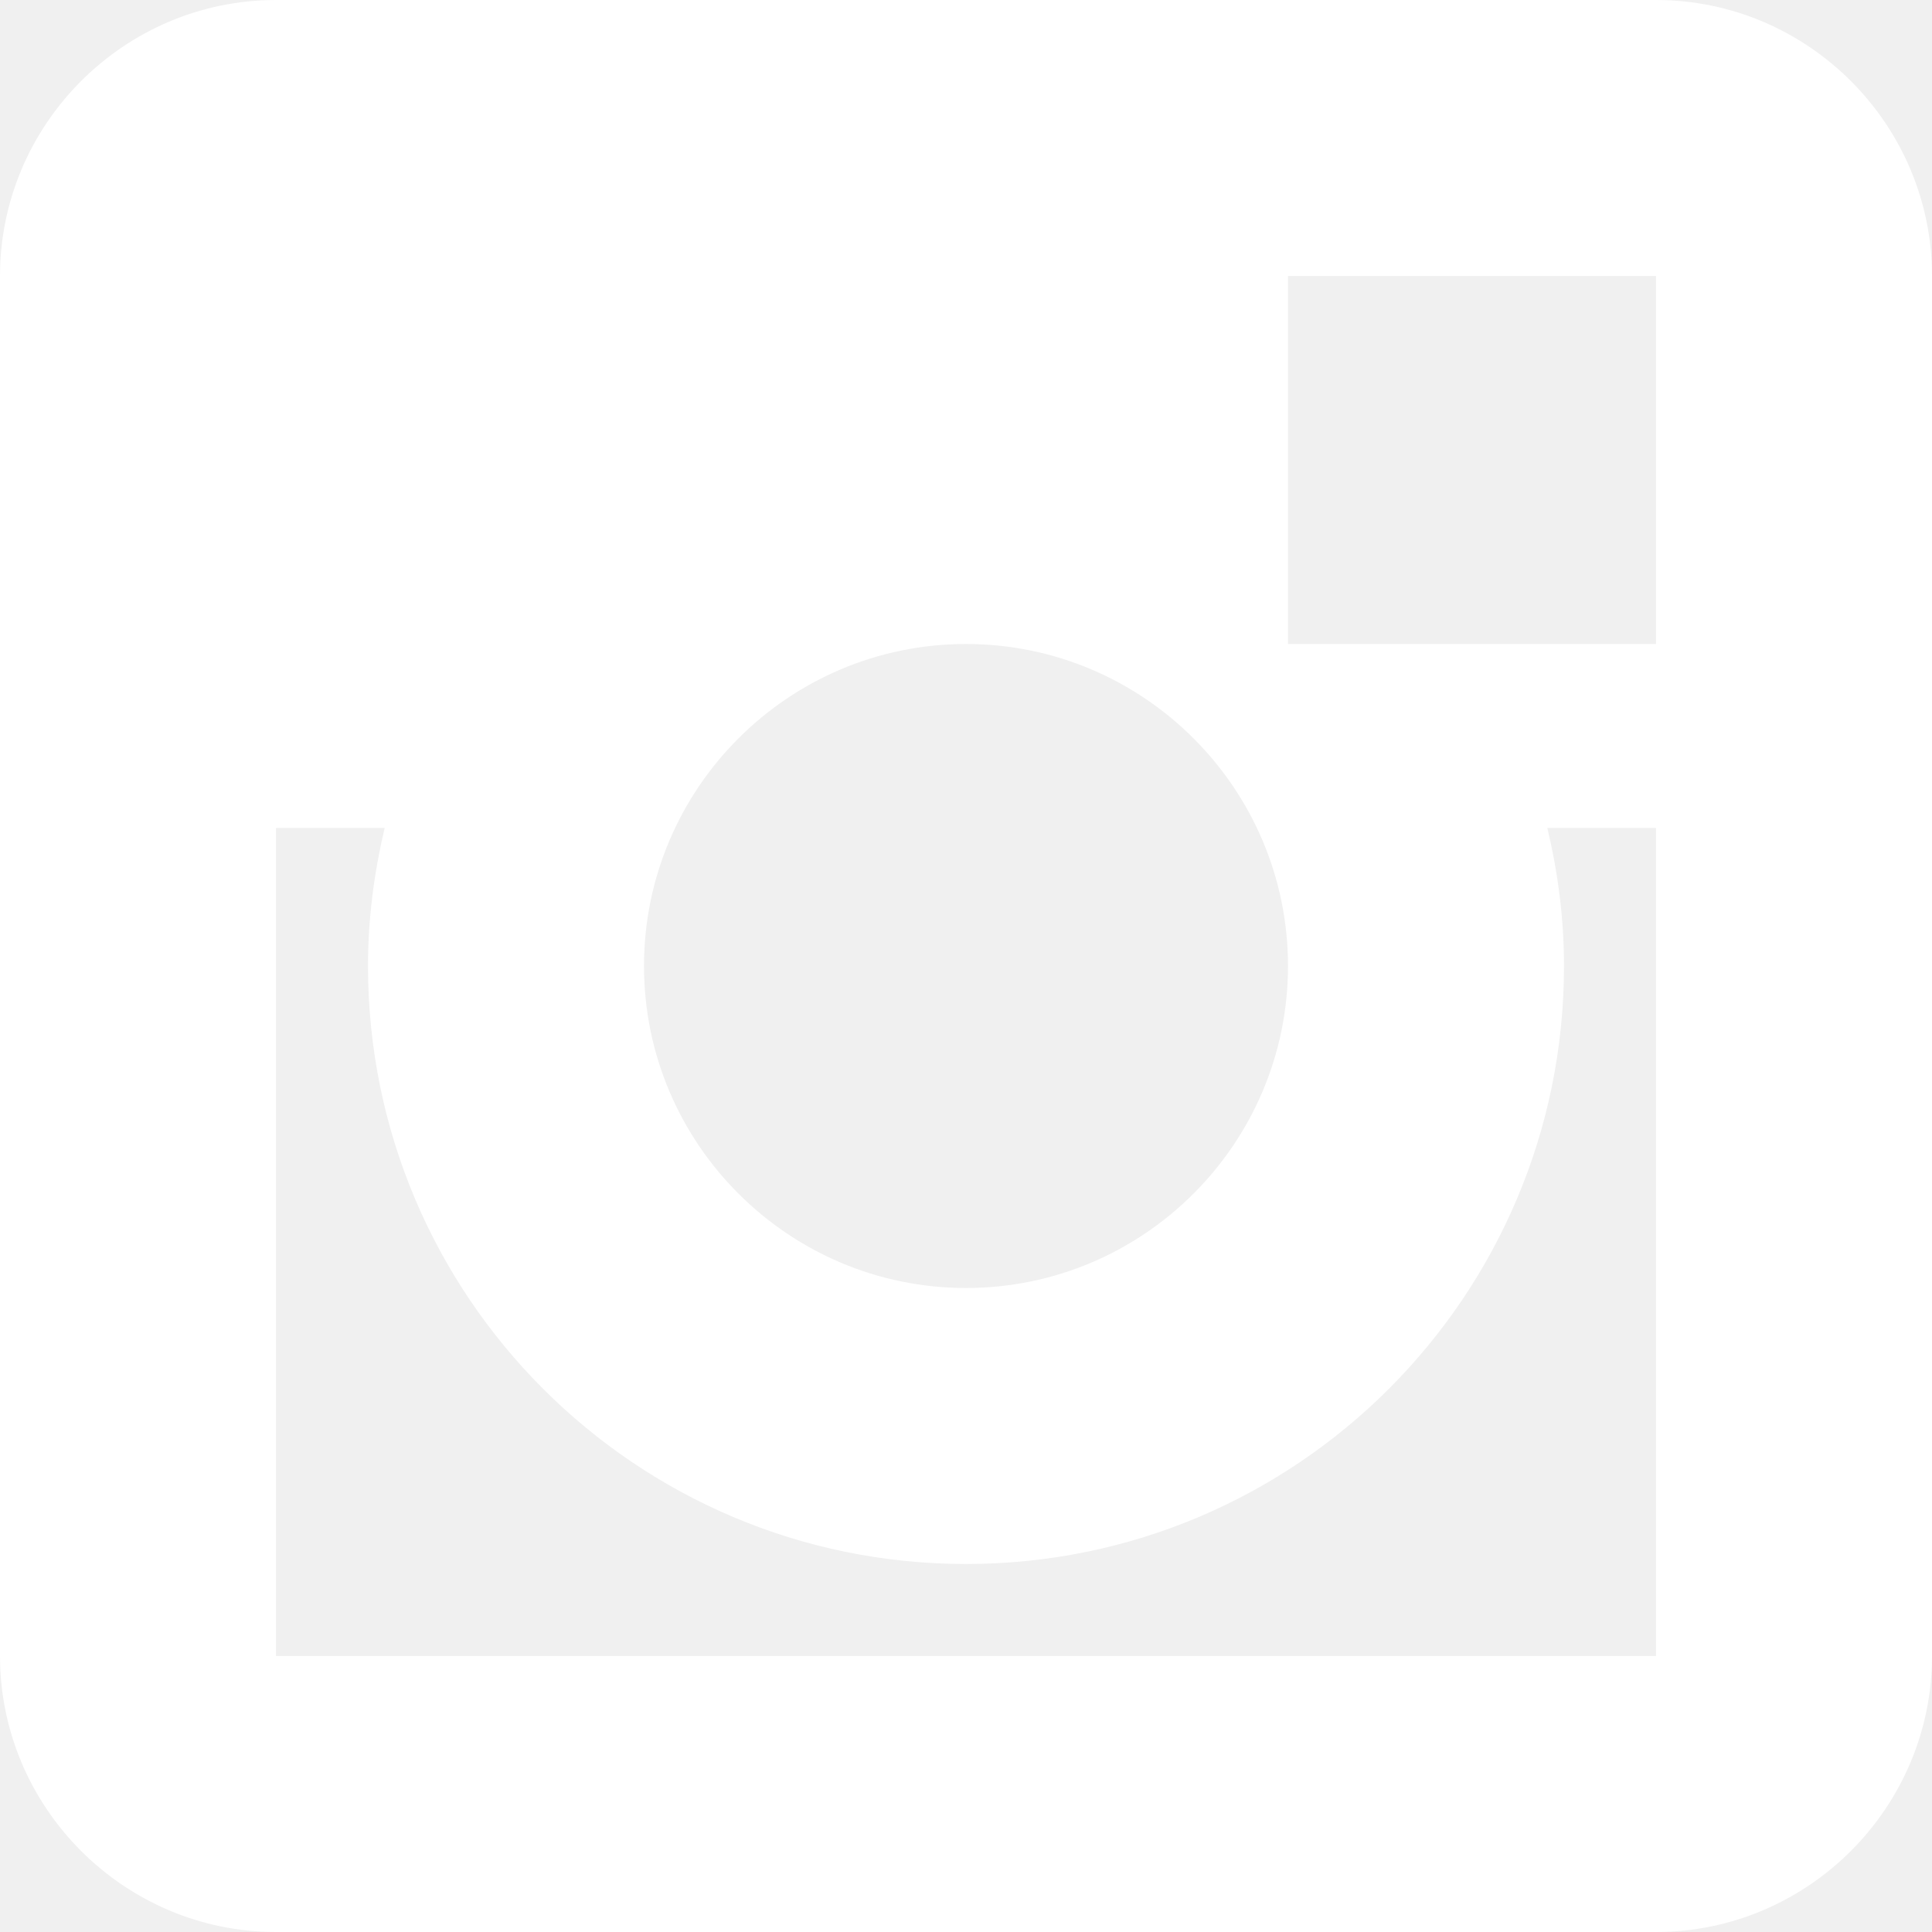
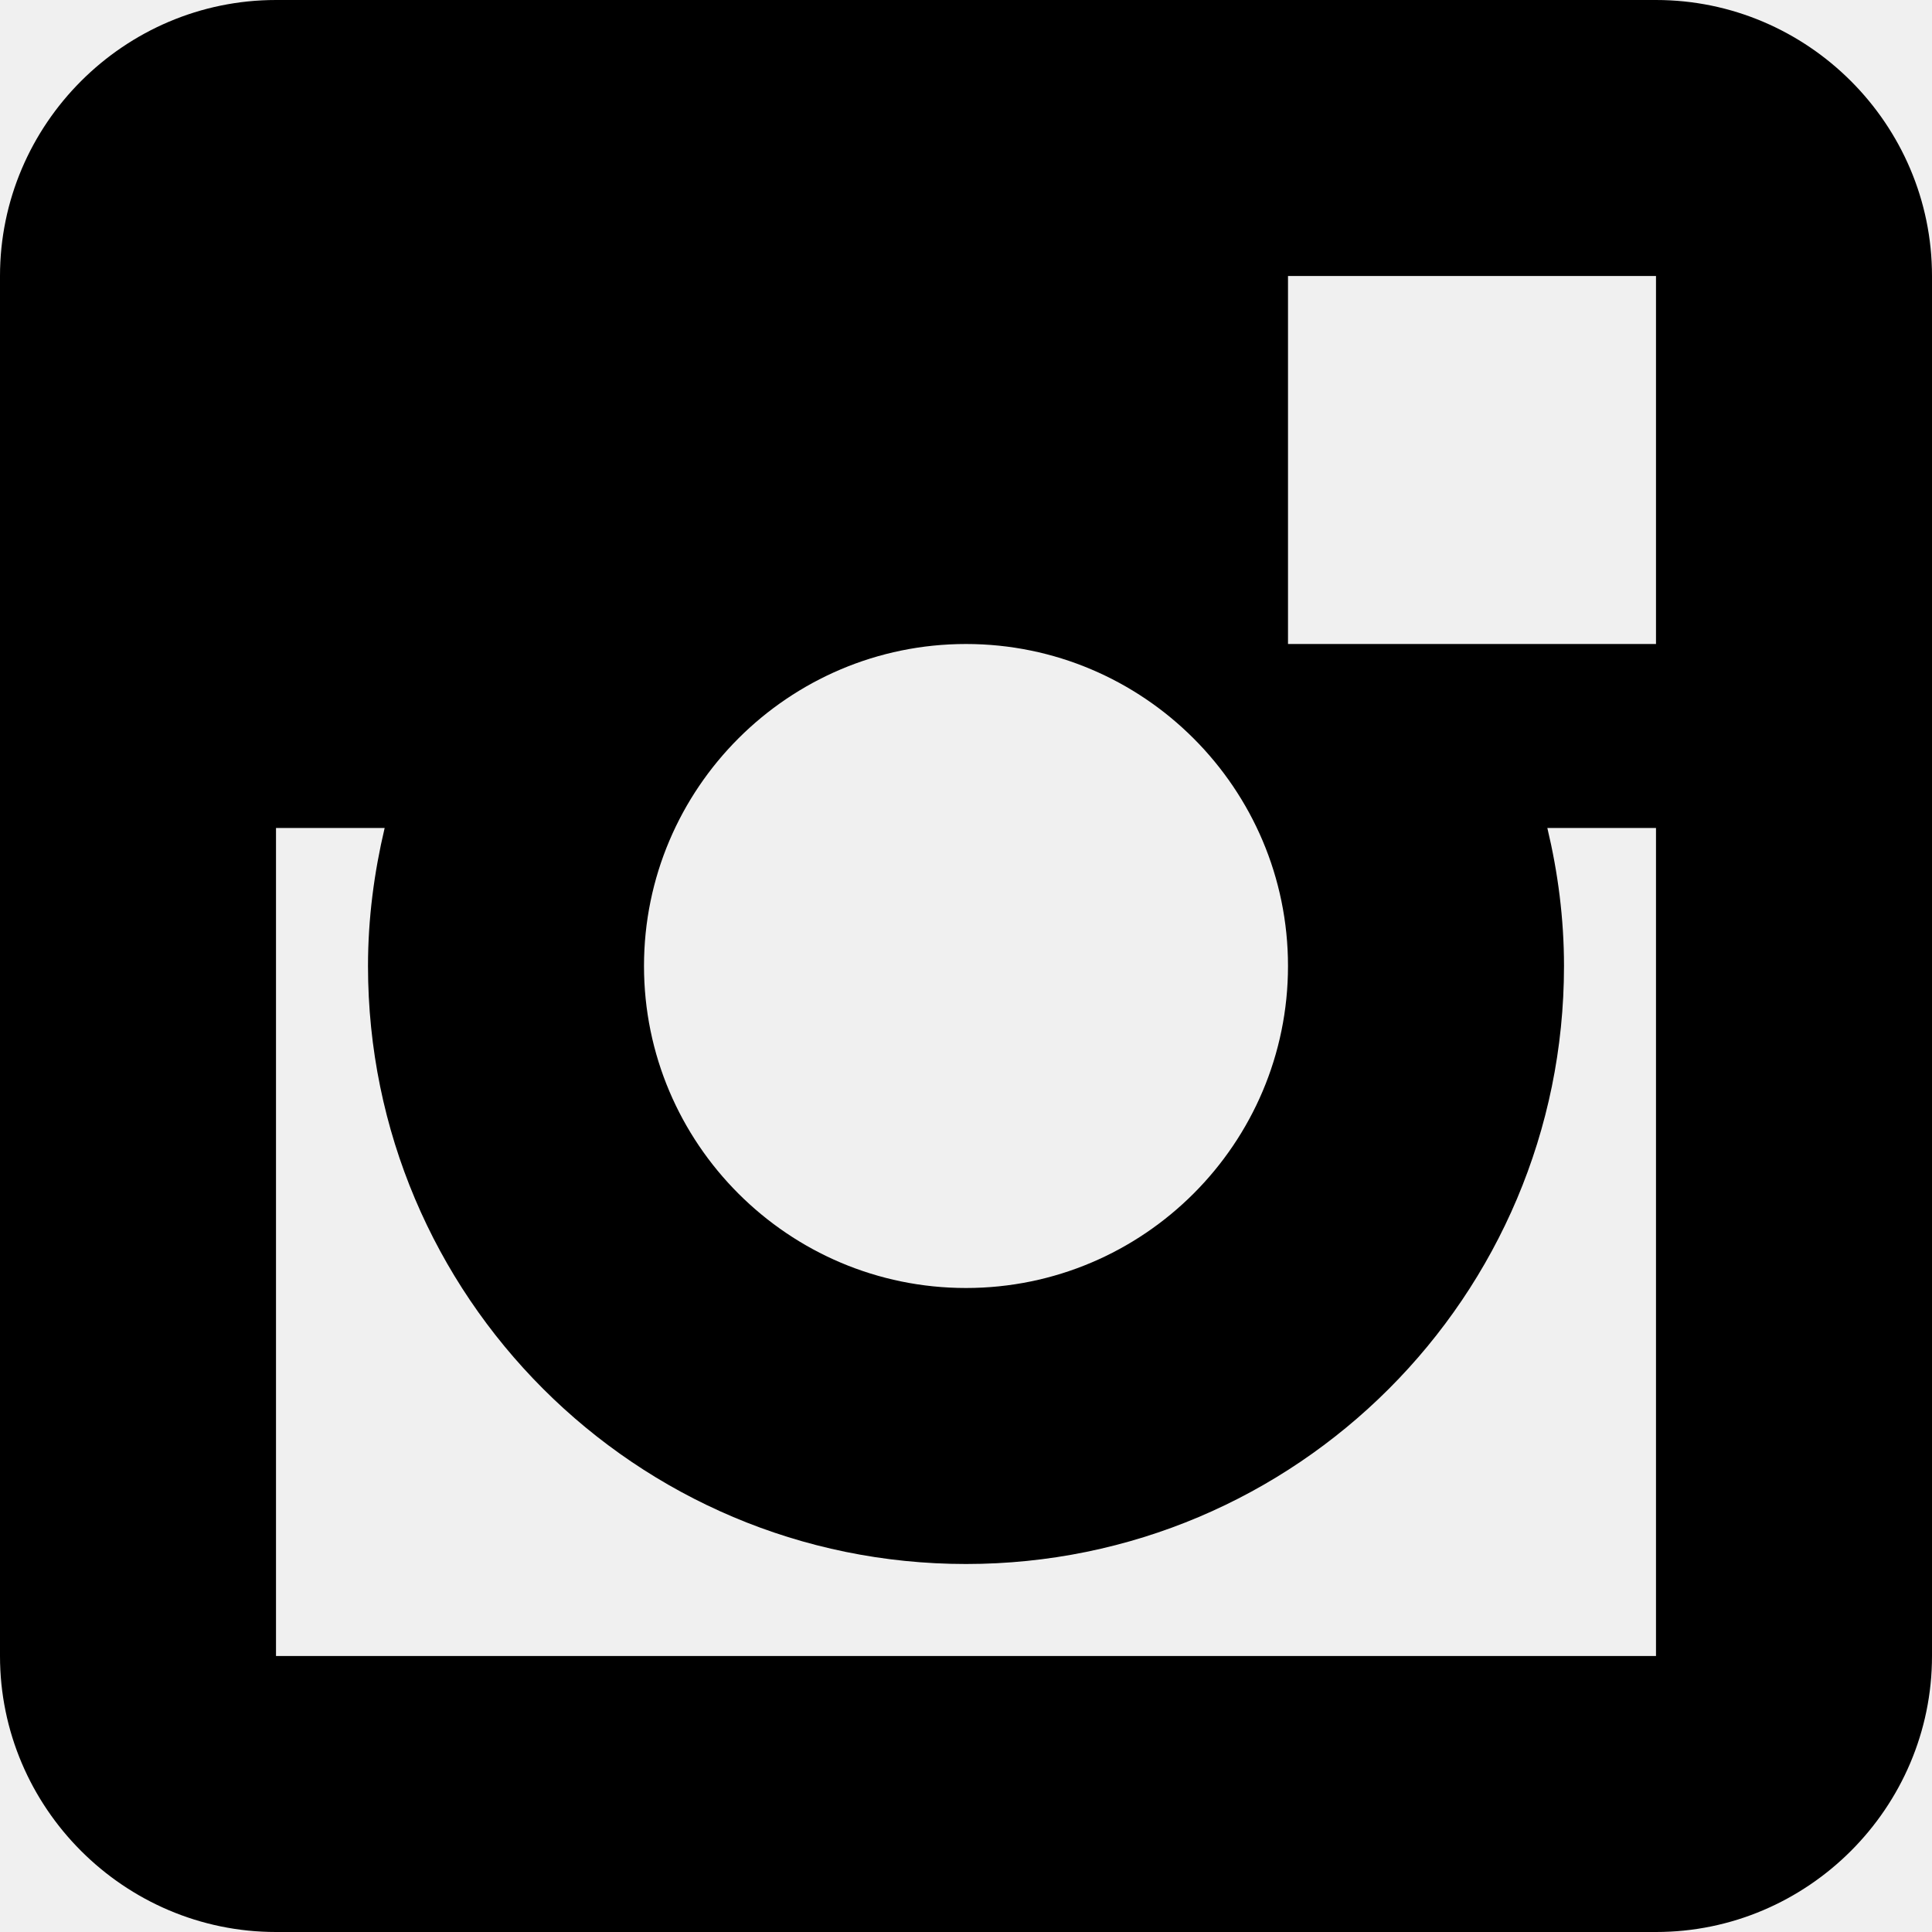
- <svg xmlns="http://www.w3.org/2000/svg" version="1.1" id="Layer_1" x="0px" y="0px" width="21px" height="21px" viewBox="0 0 21 21" enable-background="new 0 0 21 21" xml:space="preserve">
-   <path fill="#FFFFFF" d="M18,0H3C1.35,0,0,1.35,0,3v15c0,1.65,1.35,3,3,3h15c1.65,0,3-1.35,3-3V3C21,1.35,19.65,0,18,0z M10.5,7  c1.93,0,3.5,1.57,3.5,3.5S12.43,14,10.5,14S7,12.43,7,10.5S8.57,7,10.5,7z M18,18H3V9h1.181C4.067,9.482,4,9.983,4,10.5  c0,3.59,2.91,6.5,6.5,6.5s6.5-2.91,6.5-6.5c0-0.517-0.066-1.018-0.181-1.5H18V18z M18,7h-4V3h4V7z" />
+ <svg xmlns="http://www.w3.org/2000/svg" x="0px" y="0px" width="21px" height="21px" viewBox="0 0 21 21" enable-background="new 0 0 21 21" xml:space="preserve">
+   <path d="M18,0H3C1.35,0,0,1.35,0,3v15c0,1.65,1.35,3,3,3h15c1.65,0,3-1.35,3-3V3C21,1.35,19.65,0,18,0z M10.5,7  c1.93,0,3.5,1.57,3.5,3.5S12.43,14,10.5,14S7,12.43,7,10.5S8.57,7,10.5,7z M18,18H3V9h1.181C4.067,9.482,4,9.983,4,10.5  c0,3.59,2.91,6.5,6.5,6.5s6.5-2.91,6.5-6.5c0-0.517-0.066-1.018-0.181-1.5H18V18z M18,7h-4V3h4V7z" />
</svg>
